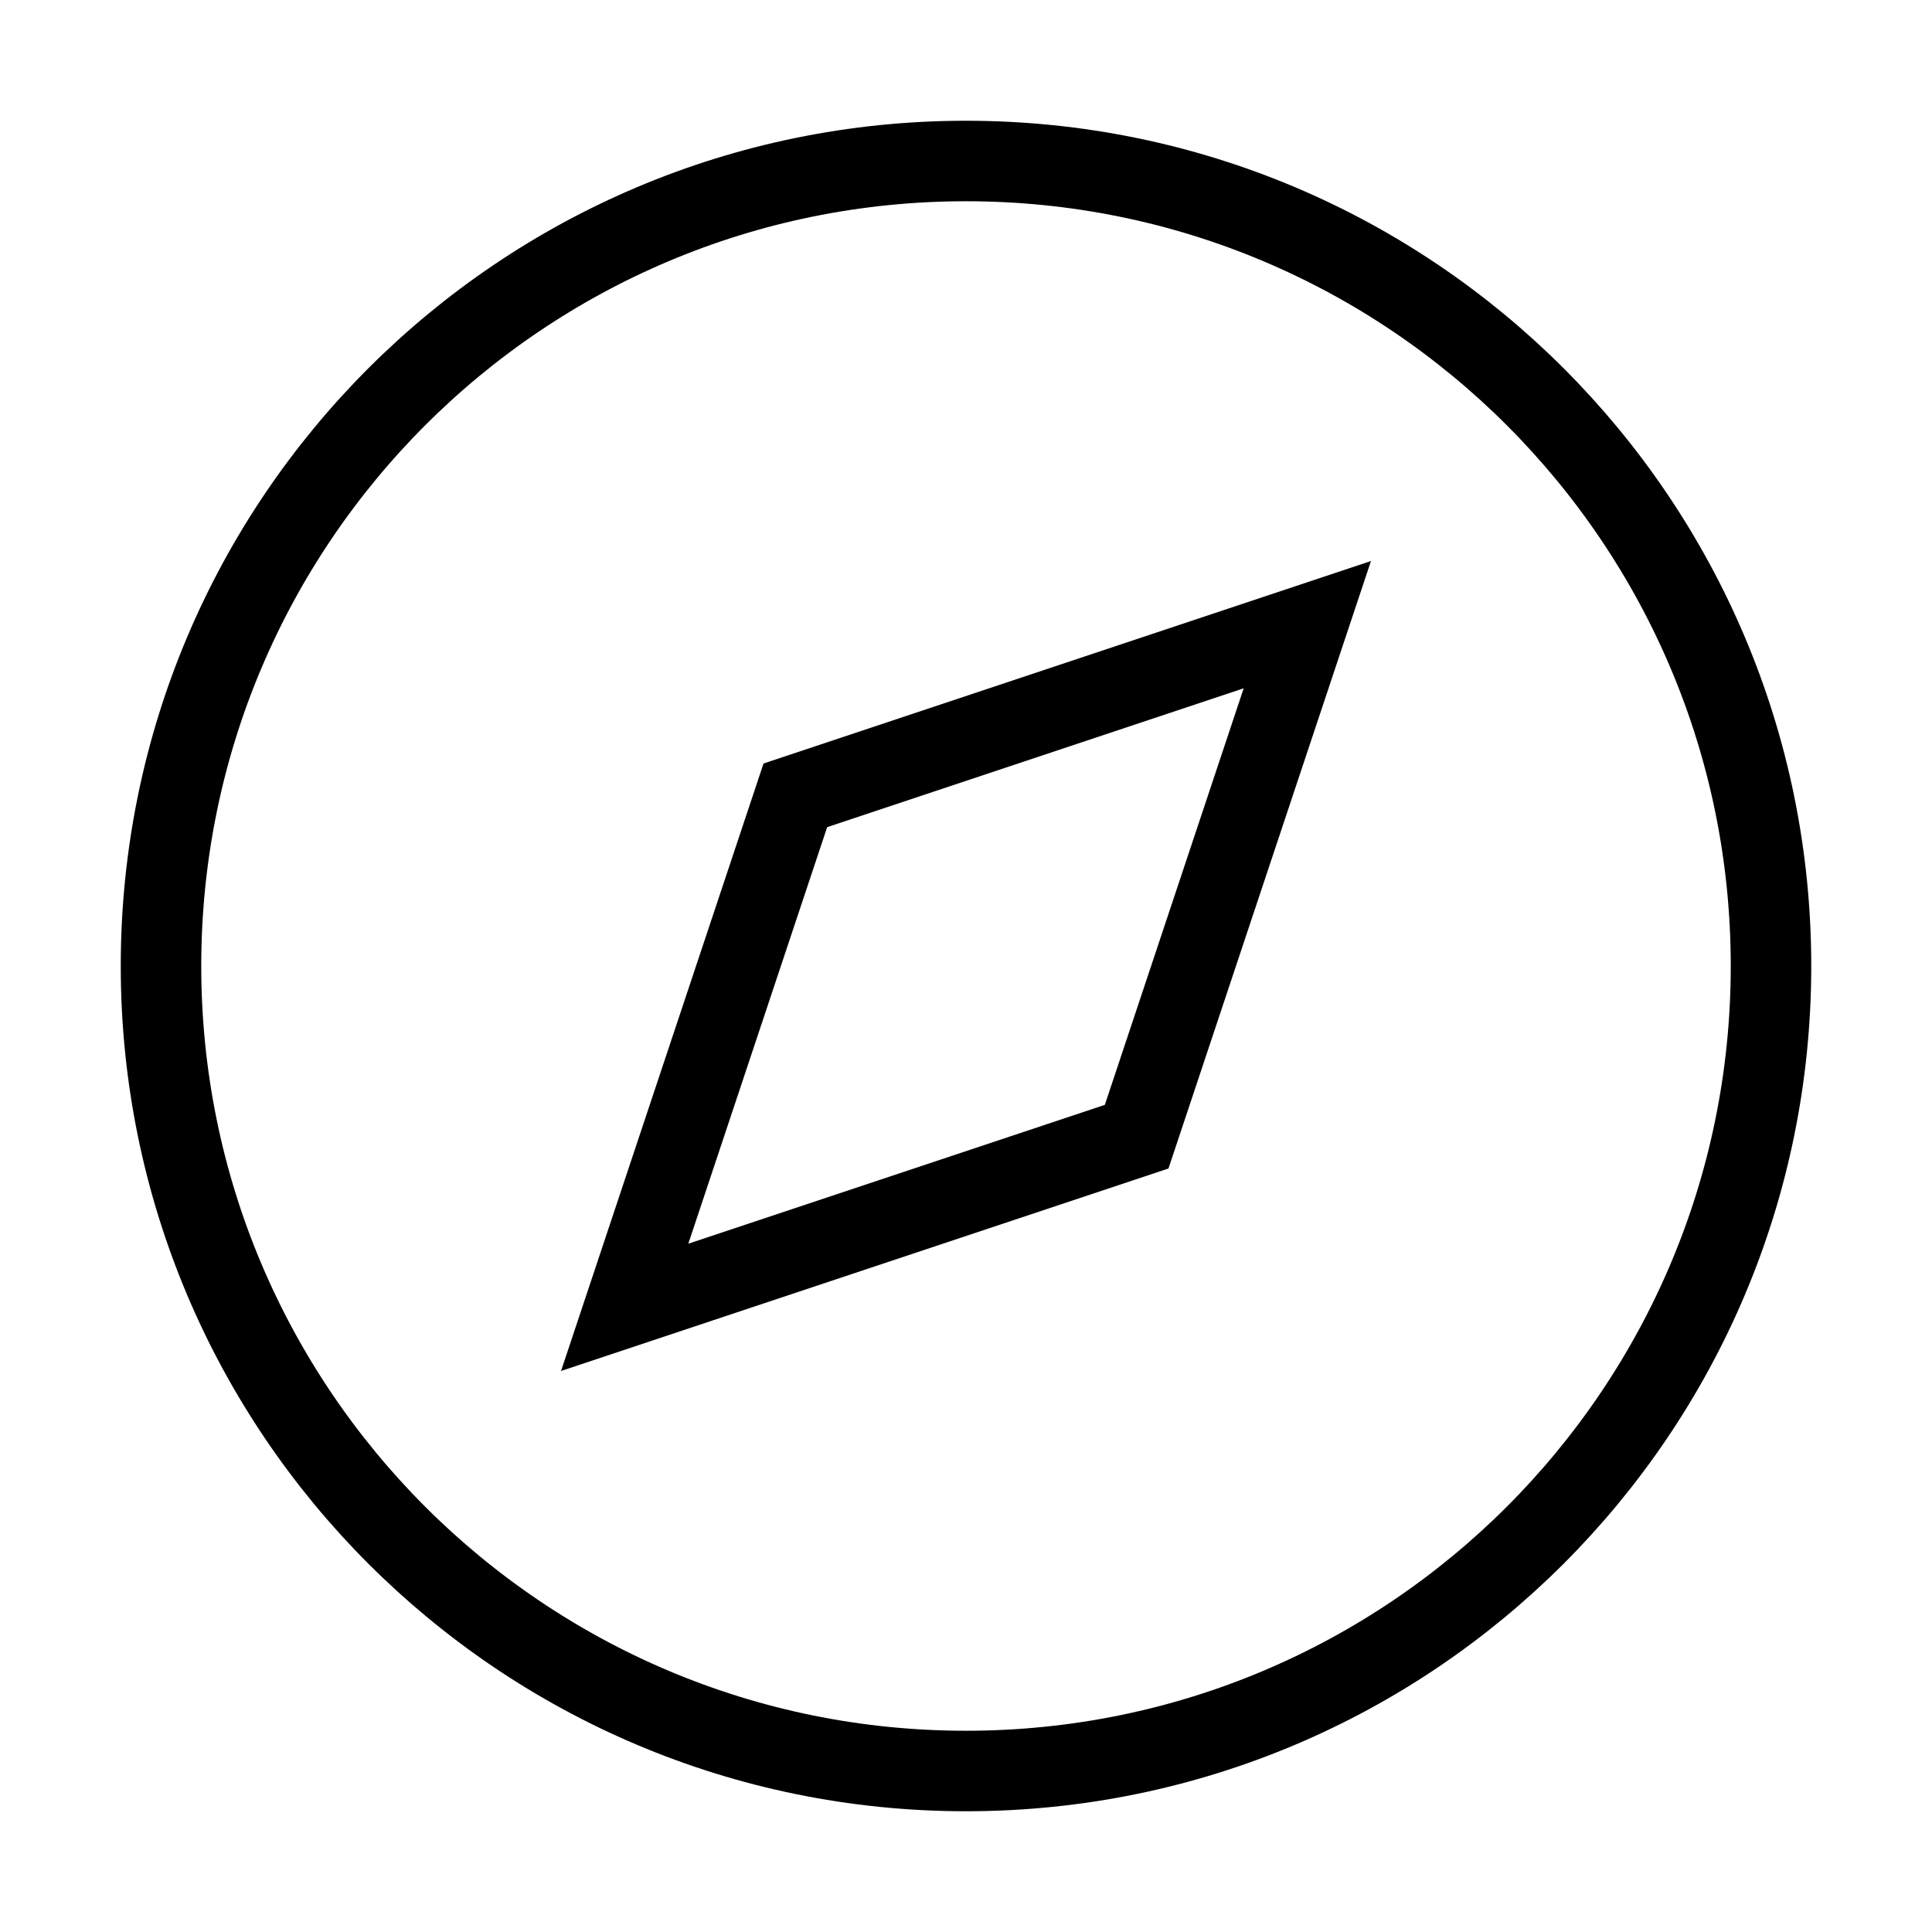
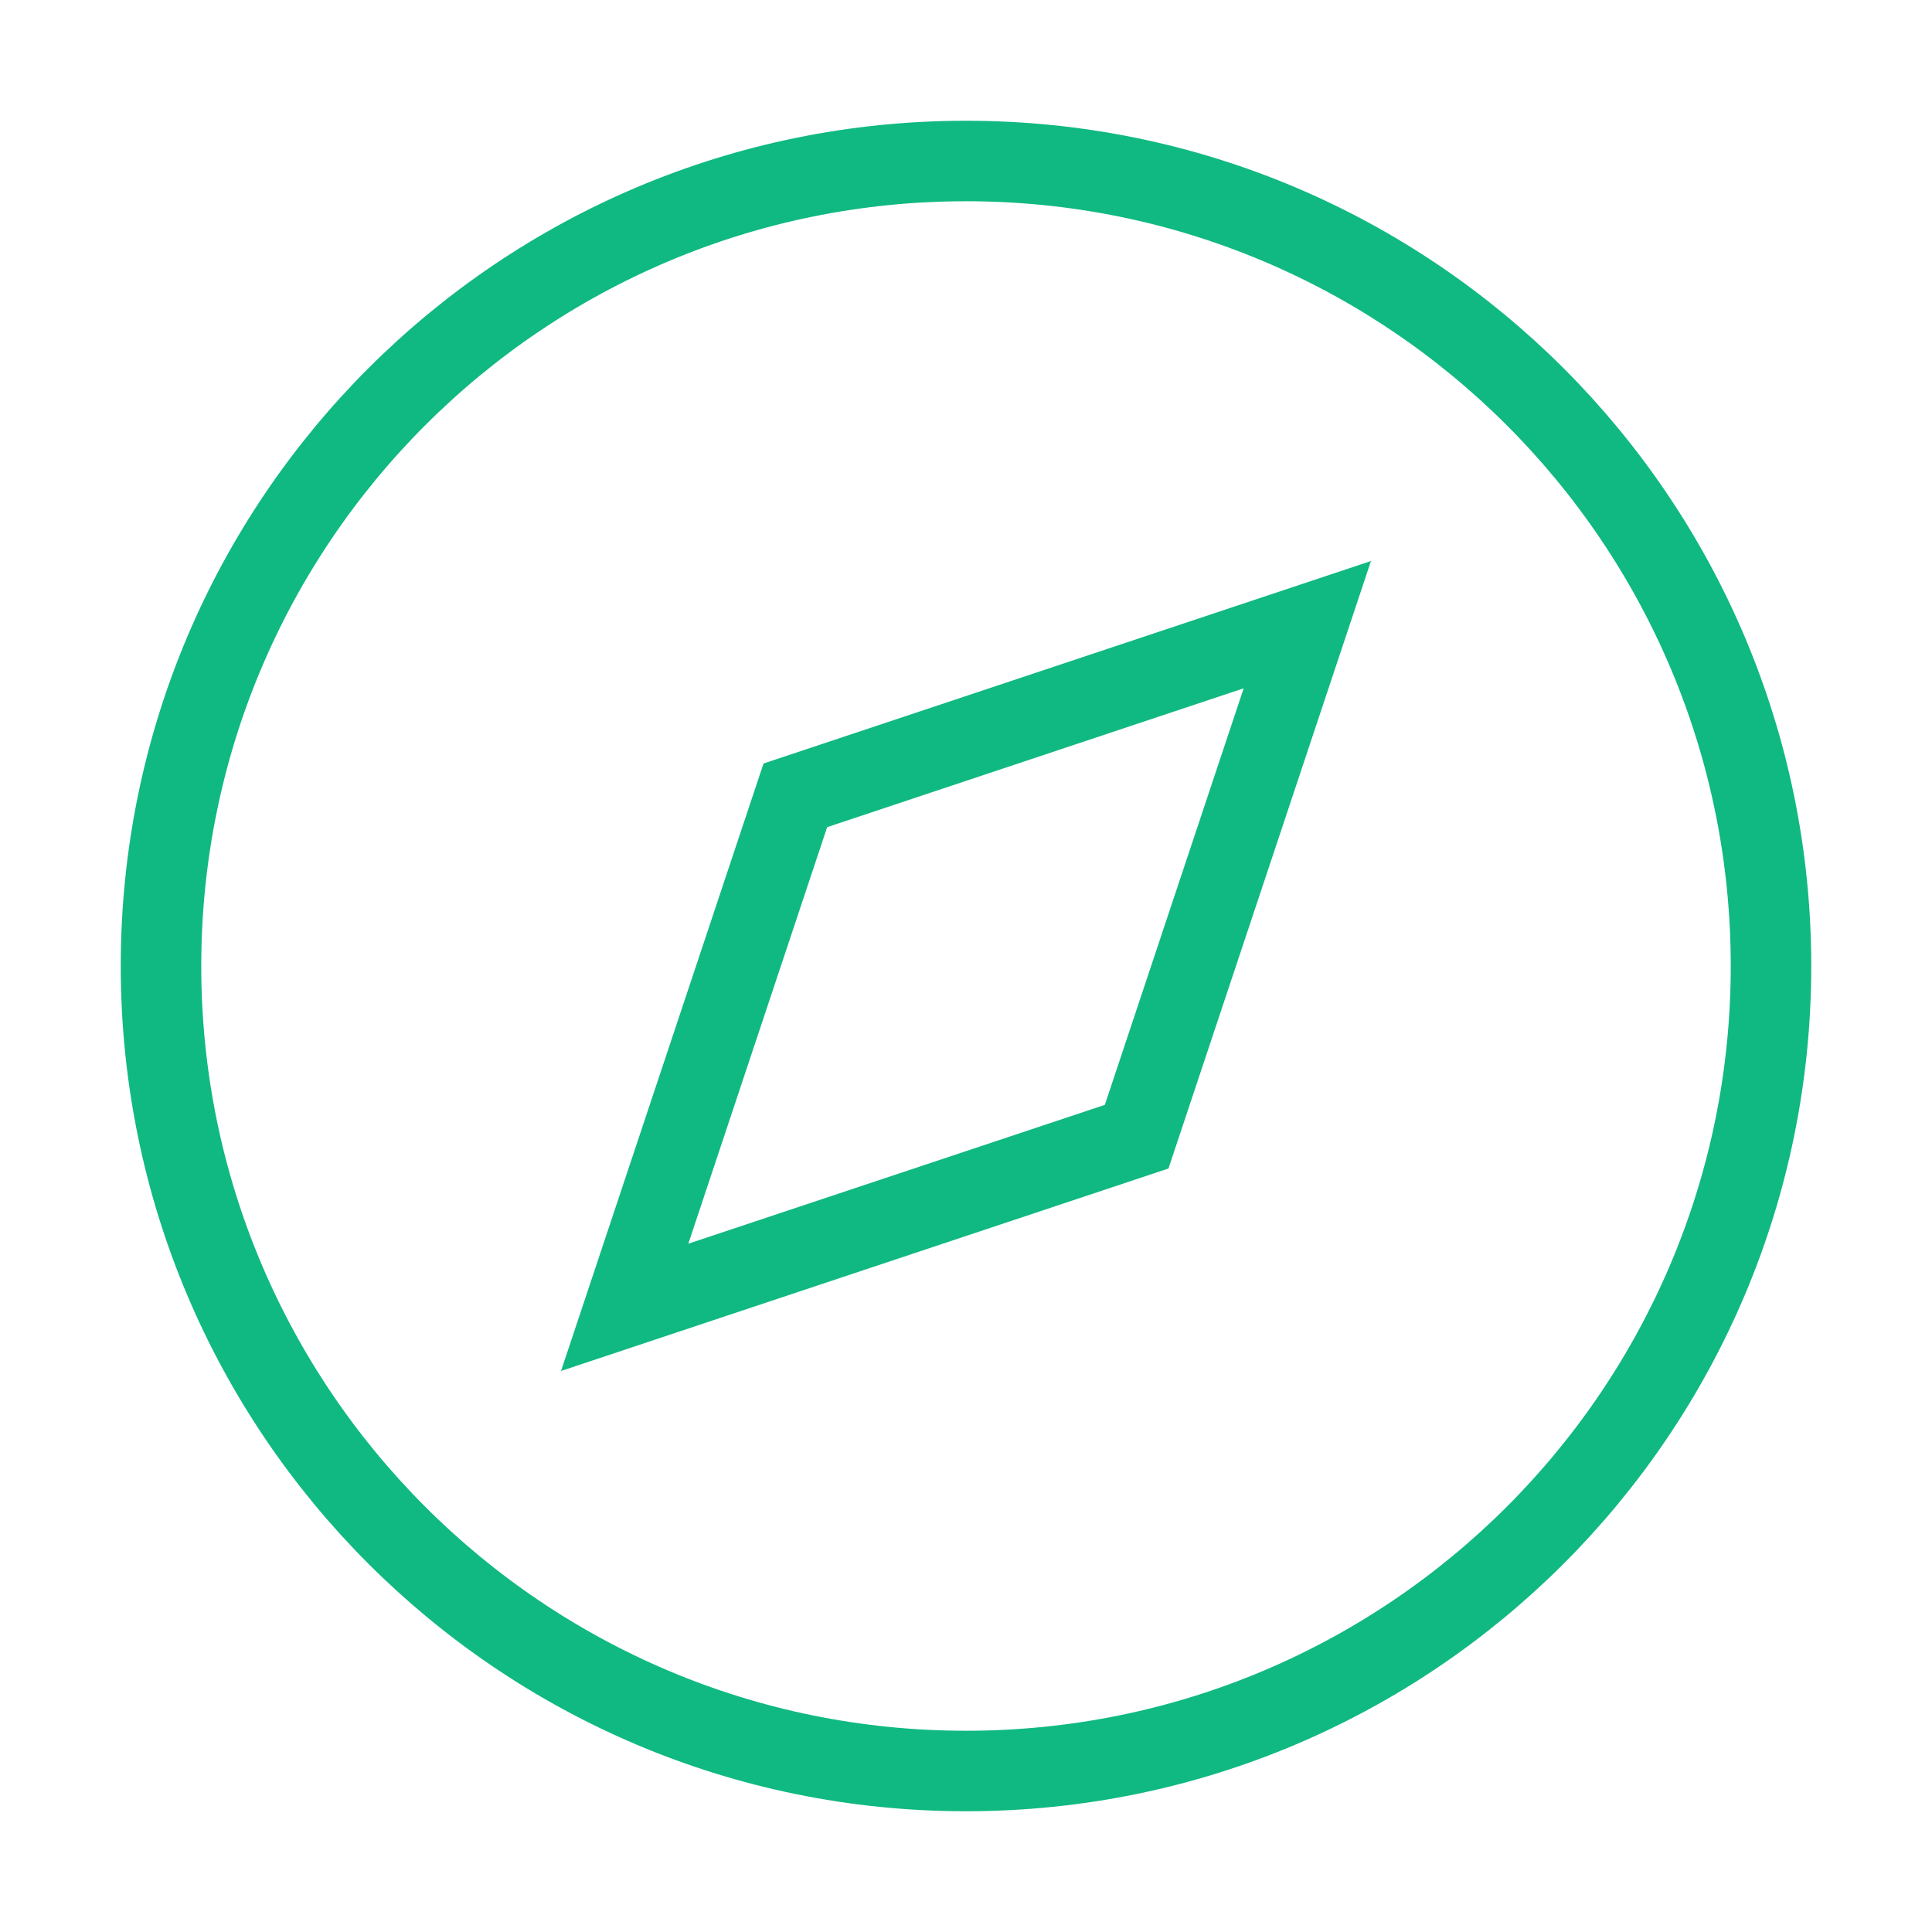
- <svg xmlns="http://www.w3.org/2000/svg" width="24" height="24" viewBox="0 0 24 24" fill="none" stroke="currentColor" strokeWidth="2" stroke-linecap="round" strokeLinejoin="round">
+ <svg xmlns="http://www.w3.org/2000/svg" width="24" height="24" viewBox="0 0 24 24" fill="none" stroke="#10b981" strokeWidth="2" stroke-linecap="round" strokeLinejoin="round">
  <circle cx="12" cy="12" r="10" />
  <polygon points="16.24 7.76 14.12 14.12 7.76 16.24 9.88 9.88 16.24 7.76" />
</svg>
